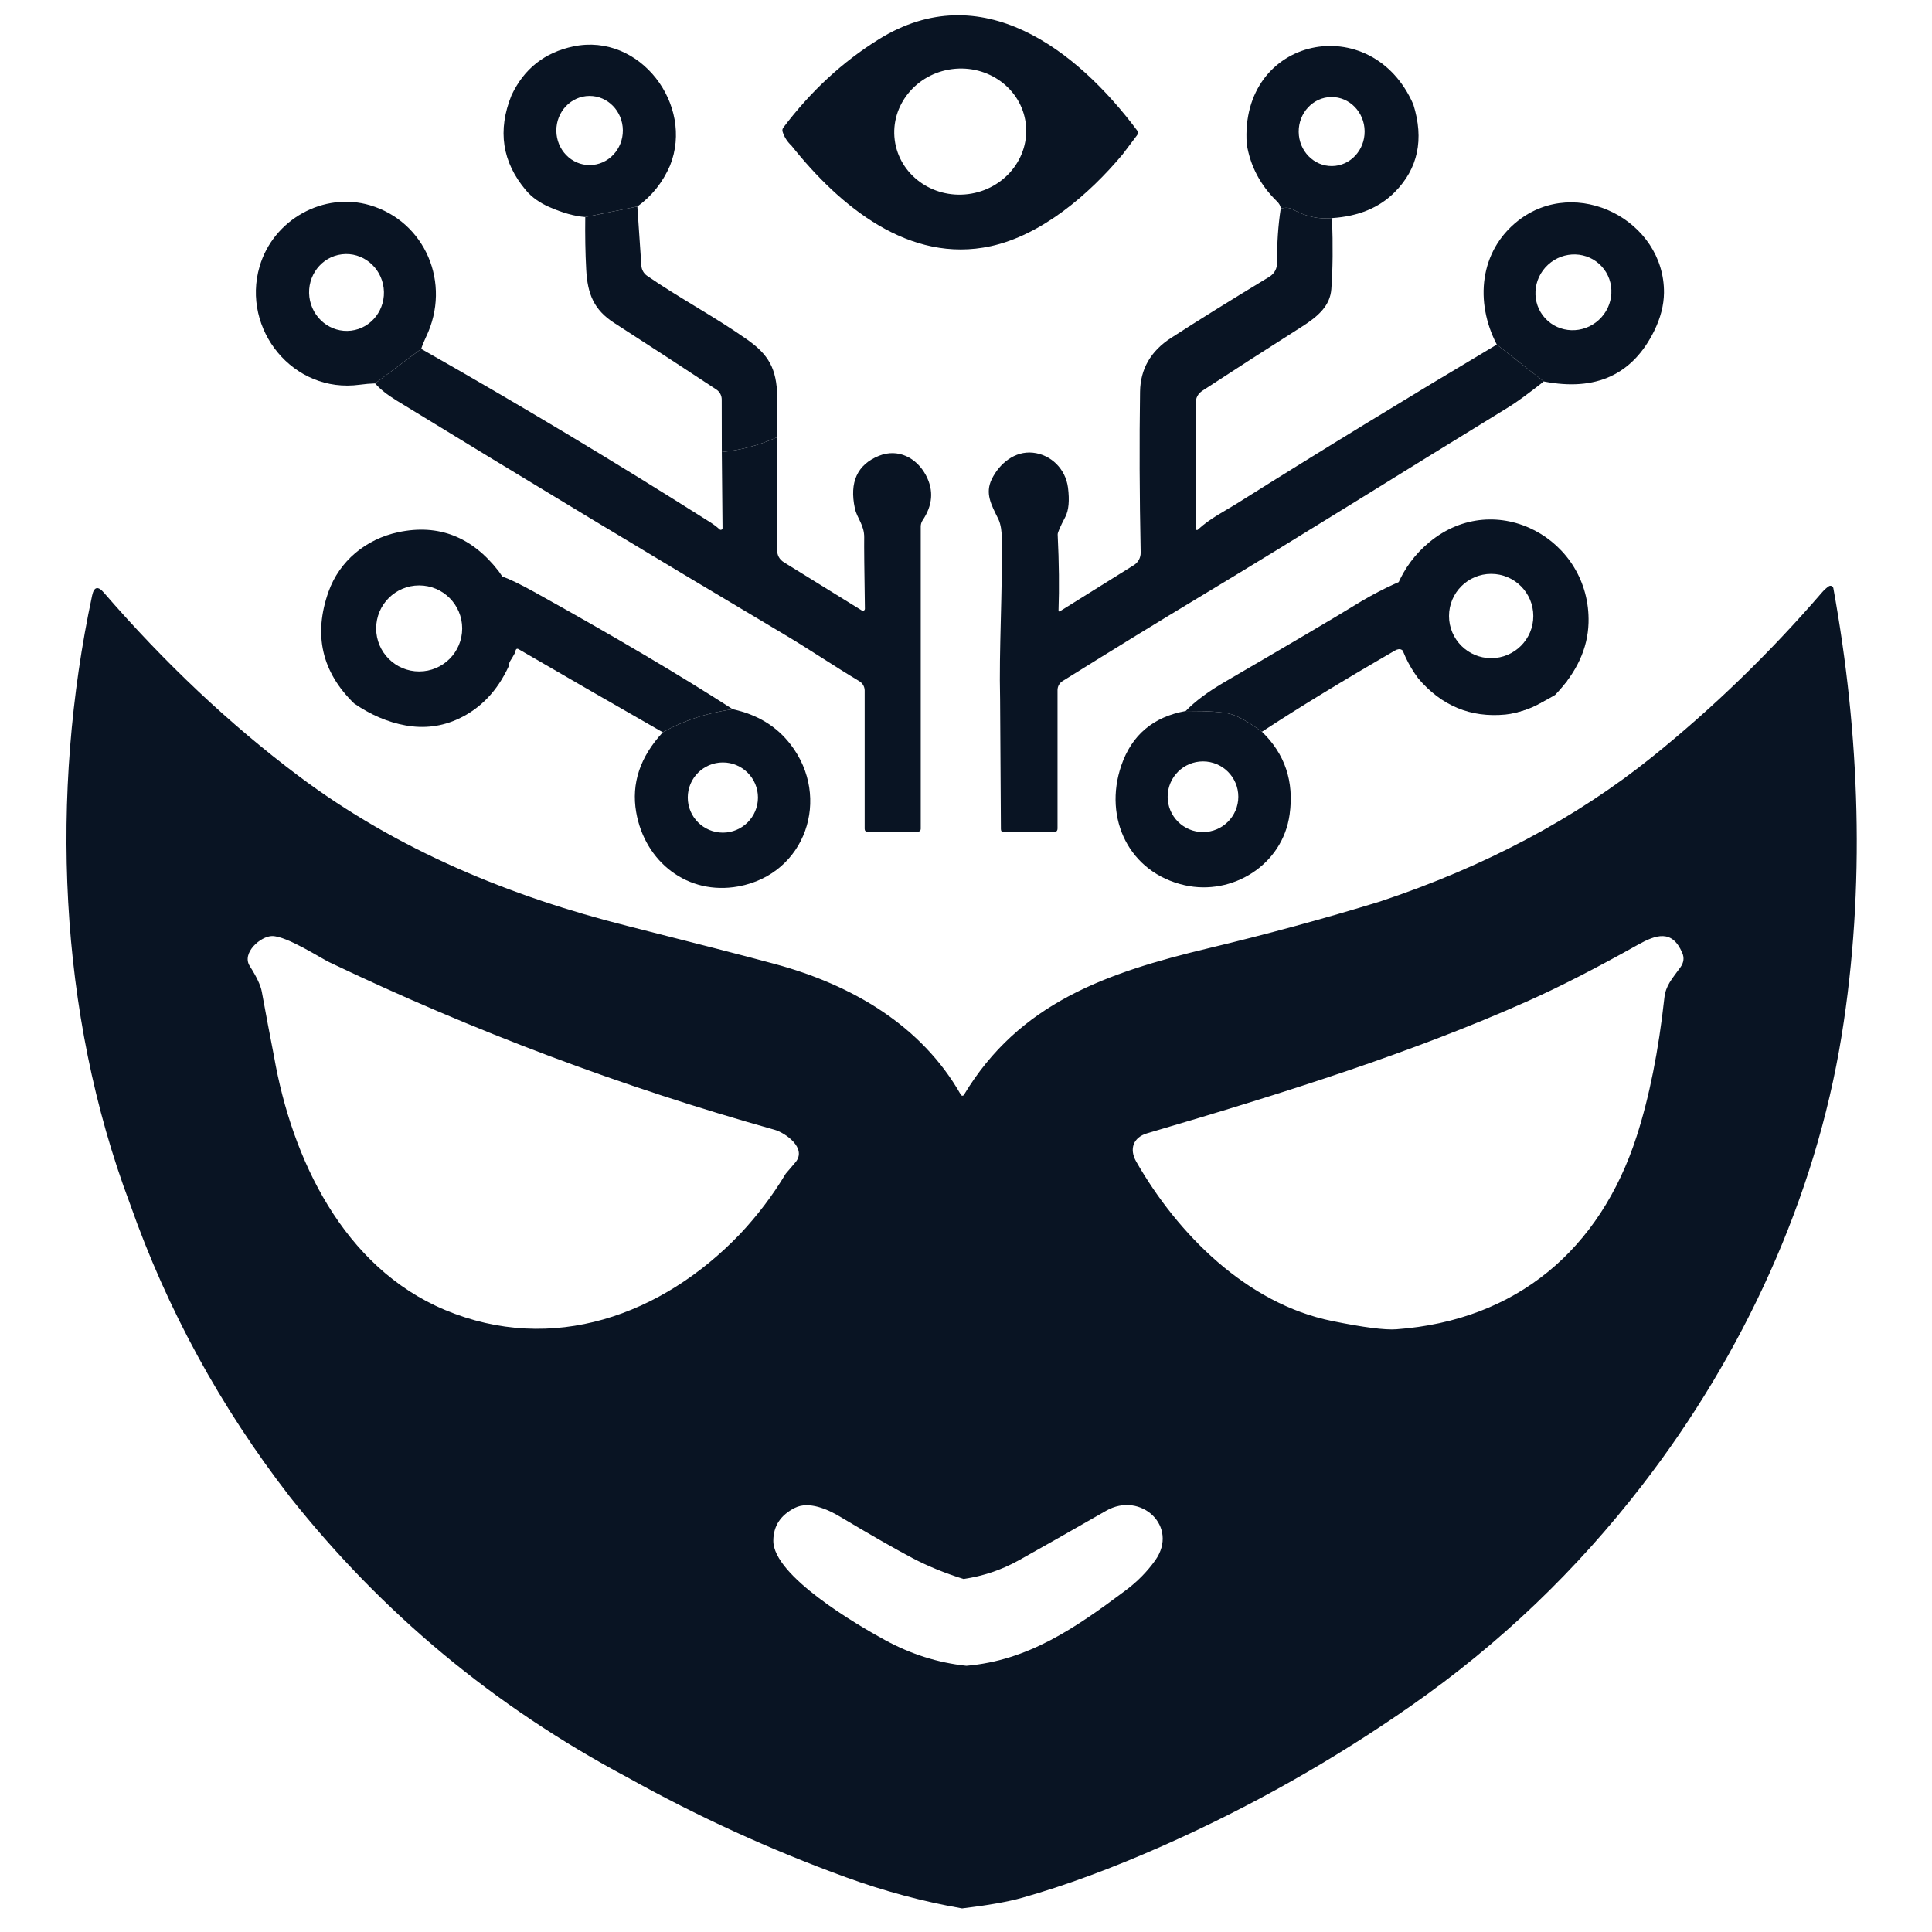
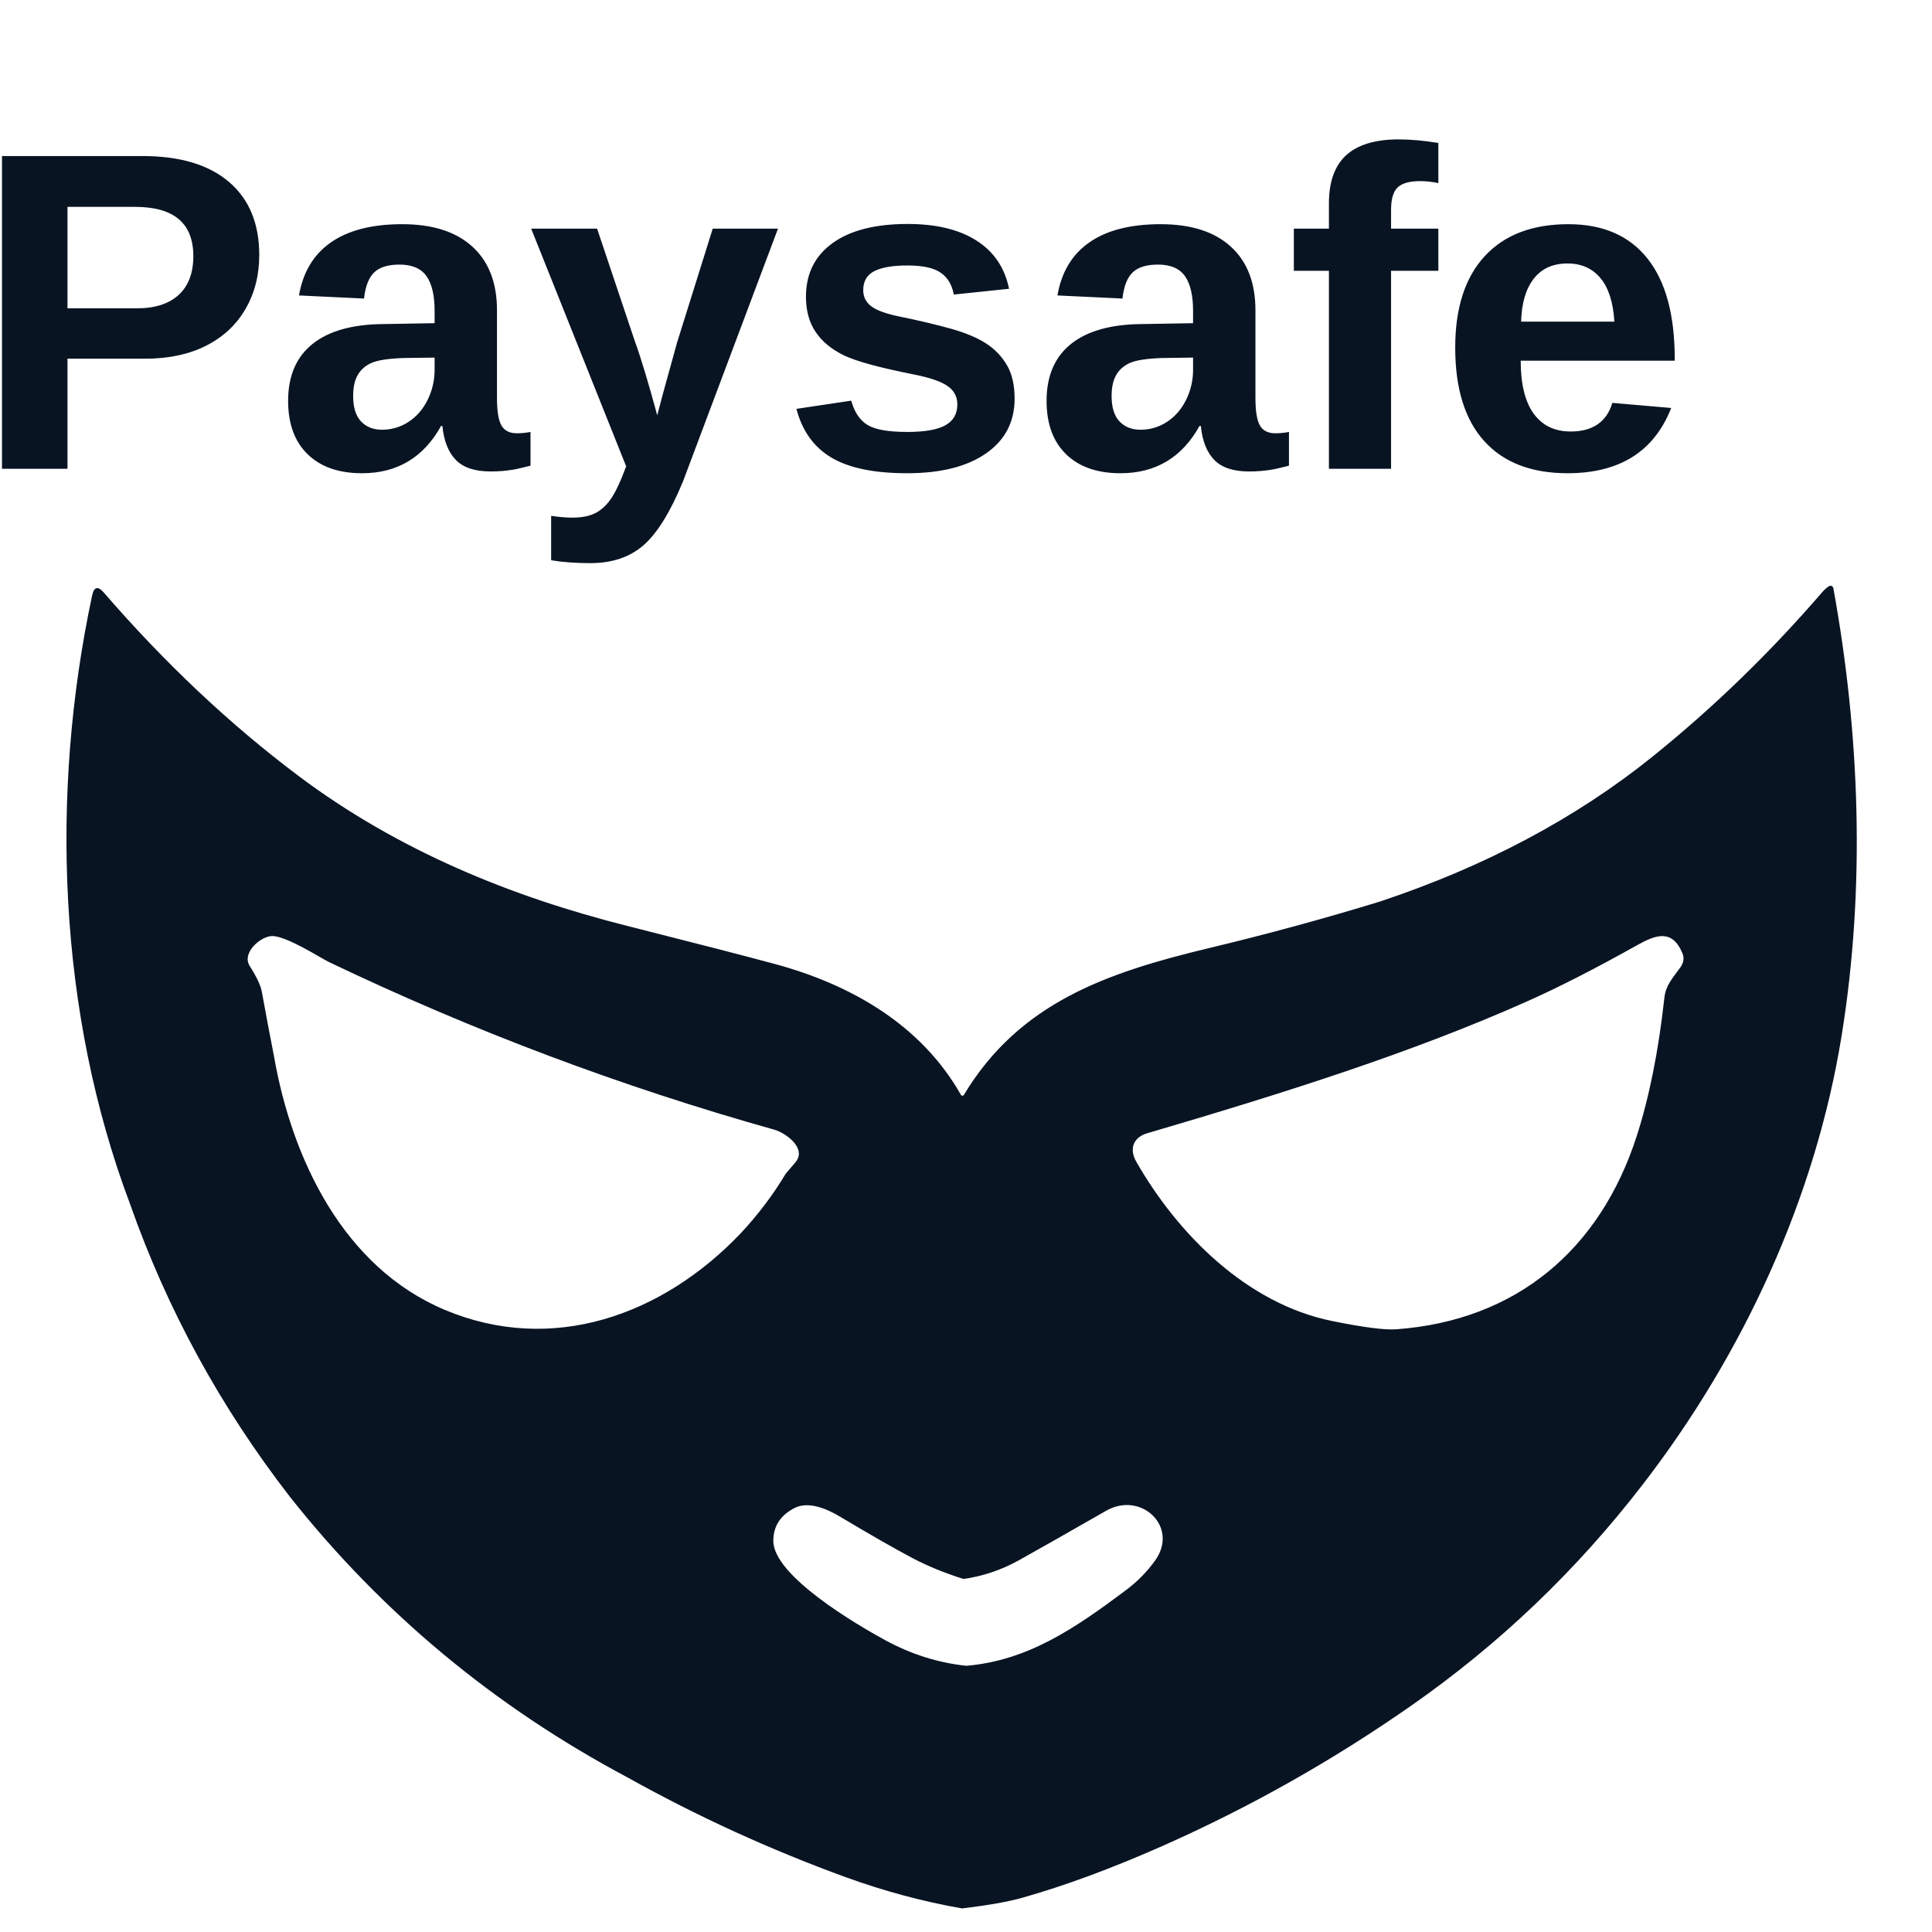
- <svg xmlns="http://www.w3.org/2000/svg" xml:space="preserve" width="13px" height="13px" version="1.1" style="shape-rendering:geometricPrecision; text-rendering:geometricPrecision; image-rendering:optimizeQuality; fill-rule:evenodd; clip-rule:evenodd" viewBox="8300 5150 6800 6800">
+ <svg xmlns="http://www.w3.org/2000/svg" xml:space="preserve" width="15px" height="15px" version="1.1" style="shape-rendering:geometricPrecision; text-rendering:geometricPrecision; image-rendering:optimizeQuality; fill-rule:evenodd; clip-rule:evenodd" viewBox="8300 5150 6800 6800">
  <defs>
    <style type="text/css">
   
    .fil0 {fill:#091423}
    .fil1 {fill:transparent;fill-rule:nonzero}
    .fil2 {fill:#091423;fill-rule:nonzero}
+     .textStyle {font-family:'Arial'; font-size:1600px; fill:#091423; font-weight: 1000;}
+ 
   
  </style>
  </defs>
  <g id="Layer_x0020_1">
    <g id="_1795317850640">
-       <path class="fil1" d="M15657.84 8267.42c0,2190 -1775.34,3965.34 -3965.35,3965.34 -2190,0 -3965.35,-1775.34 -3965.35,-3965.34 0,-2190.01 1775.35,-3965.35 3965.35,-3965.35 2190.01,0 3965.35,1775.34 3965.35,3965.35z" />
-       <path class="fil2" d="M11910.24 5583.59c-15.56,-121.43 -131.46,-206.72 -258.74,-190.45 -127.27,16.33 -217.86,128.04 -202.36,249.53 15.58,121.43 131.46,206.72 258.72,190.47 127.28,-16.35 217.9,-128.06 202.37,-249.55zm340.89 109.84c-119.2,142.66 -286.14,284.32 -463.86,323.06 -286.64,62.5 -531.04,-139.67 -701.79,-354.15 -14.8,-13.8 -25.11,-30.09 -30.92,-48.71 -1.67,-5.31 -0.84,-10.31 2.64,-14.8 96.6,-128 208.67,-231.59 336.36,-310.89 360.46,-223.47 696.3,37.24 908.29,320.56 4,5.14 4,12.46 0,17.77l-50.72 67.18z" />
-       <path class="fil2" d="M10376.06 5731.01c64.63,-0.5 116.7,-55.34 116.19,-122.52 -0.5,-67.18 -53.19,-121.38 -117.9,-120.88 -64.66,0.5 -116.7,55.36 -116.2,122.53 0.51,67.18 53.21,121.37 117.91,120.87zm282.1 1.99c-25.74,59.19 -64,107.09 -114.87,143.83l-183.37 37.07c-37.74,-2.98 -79.81,-14.62 -126.37,-35.08 -34.42,-15.12 -61.68,-34.58 -82.13,-58.69 -84.14,-99.42 -101.09,-210.99 -51.06,-334.83 44.08,-93.63 116.9,-150.98 218.31,-172.1 233.76,-48.54 425.64,206.16 339.5,419.8z" />
-       <path class="fil2" d="M12988.29 5734.5c64.06,-0.67 115.43,-55.7 114.76,-122.75 -0.65,-67.13 -53.21,-120.98 -117.33,-120.31 -64.06,0.67 -115.45,55.69 -114.76,122.75 0.67,67.12 53.19,120.98 117.33,120.31zm286.17 -216.97c38.43,123.03 16.64,225.94 -65.49,308.74 -54.03,54.71 -127.69,85.14 -220.63,91.28 -46.08,4.67 -90.96,-5 -134.84,-28.75 -17.46,-9.49 -26.76,-8.49 -45.73,-5.16 -0.5,-8.49 -5.14,-16.96 -13.63,-25.28 -58.19,-56.68 -93.61,-123.86 -106.07,-201.5 -25.78,-379.41 439.92,-475.2 586.39,-139.34z" />
-       <path class="fil2" d="M9535.88 6313.78c72.2,-8.66 123.4,-76.01 114.47,-150.17 -9.03,-74.14 -74.87,-127.33 -146.99,-118.55 -72.2,8.67 -123.42,76 -114.47,150.18 9.01,74.13 74.85,127.34 146.99,118.54zm246.59 64.17l-162.1 121.54c-17.46,0.48 -35.73,2.15 -54.53,4.64 -233.78,31.93 -416.82,-194.87 -352.14,-416.15 48.38,-165.76 225.79,-263.53 388.38,-215.65 193.54,57.04 288.63,274.18 197.21,464.05 -6.83,14.28 -12.48,28.08 -16.81,41.57z" />
-       <path class="fil2" d="M13937.31 6087.54c-49.33,-53.6 -133.78,-56.26 -188.73,-5.8 -54.95,50.46 -59.45,134.92 -10.03,188.55 49.33,53.6 133.8,56.26 188.74,5.8 54.95,-50.45 59.43,-134.92 10.01,-188.56zm-203.62 405.12l-165.43 -129.85c-78.32,-150.64 -60.36,-329.2 73.98,-435.28 205.18,-161.94 516.76,-1.82 514.44,253.23 -0.52,43.55 -11.98,88.11 -34.44,133.83 -75.98,154.29 -205.49,213.65 -388.55,178.06z" />
-       <path class="fil2" d="M10543.28 5876.83l14.14 208.32c0.98,14.3 8.32,27.43 20.13,35.59 115.04,79.48 238.9,144.31 352.96,224.96 74.17,52.35 102.93,100.93 105.09,199.34 1.01,48.72 0.84,96.6 -0.52,143.98 -63,28.1 -127.84,45.56 -194.52,52.04l-0.33 -184.87c0,-14.3 -7.13,-27.44 -18.95,-35.25 -106.42,-70.32 -226.61,-148.64 -360.44,-234.93 -69.84,-45.22 -93.13,-100.59 -97.6,-187.38 -3.16,-59.34 -4.16,-121.02 -3.32,-184.71l183.37 -37.07z" />
-       <path class="fil2" d="M12988.35 5917.55c3.47,97.27 2.65,180.57 -2.51,249.9 -4.31,58.36 -45.73,95.43 -102.58,131.66 -120.2,76.32 -237.25,151.63 -350.81,225.96 -15.96,10.48 -23.94,25.11 -23.94,44.22l0 441.93c0,3.82 4.48,5.81 7.32,3.15 42.05,-39.39 96.27,-66.17 136.18,-91.27 302.43,-190.04 607.84,-376.75 916.27,-560.31l165.43 129.85c-56.37,44.24 -97.27,73.99 -122.55,89.45 -357.46,218.81 -722.92,448.57 -1091.19,670.21 -135.16,81.32 -295.28,179.57 -480.01,294.79 -11.12,6.82 -17.79,18.94 -17.79,31.92l0 486.8c0,8.49 -4.31,12.8 -12.78,12.8l-176.4 0c-6.65,0 -9.98,-3.32 -10.15,-9.97 -1.84,-297.43 -2.67,-450.06 -2.82,-457.89 -4.34,-173.9 8.97,-378.41 5.81,-570.94 -0.33,-16.31 -2.33,-43.23 -12.31,-63.52 -24.42,-49.55 -47.52,-89.44 -22.6,-140.32 26.77,-54.38 80.63,-99.42 144.81,-92.6 62.69,6.65 114.56,56.37 123.2,122.69 5.81,45.56 2.68,79.98 -9.47,103.42 -18.11,34.58 -27.1,55.19 -26.77,61.67 4.83,100.59 5.81,189.38 2.99,266.36 -0.16,4.83 1.84,5.82 5.81,3.33l259.54 -161.94c15.14,-9.47 24.11,-26.26 23.77,-44.22 -4.16,-202.02 -4.81,-390.72 -2.17,-565.96 1.19,-79.98 37.6,-143.16 108.91,-189.2 89.62,-58.02 204.67,-129.7 345.5,-214.98 19.11,-11.63 28.61,-29.76 28.25,-54.36 -0.98,-63.02 3.16,-125.2 12.48,-186.55 18.96,-3.33 28.27,-4.33 45.73,5.16 43.91,23.76 88.78,33.42 134.84,28.75z" />
-       <path class="fil2" d="M9782.47 6377.94c344.33,195.36 683.51,398.69 1017.19,610.18 12.63,7.99 23.61,16.29 33.08,25.11 3.83,3.66 10.33,0.84 10.33,-4.49l-2.51 -267.68c66.68,-6.48 131.52,-23.94 194.52,-52.04l0.17 396.7c0,19.11 8.15,33.58 24.46,43.72l273.66 169.25c4.83,2.99 10.81,-0.5 10.81,-6.15 -2.15,-136.17 -2.99,-219.79 -2.5,-250.9 0.67,-43.38 -25.59,-68.31 -32.73,-102.08 -19.96,-92.44 8.3,-154.12 84.6,-185.21 66.84,-27.1 132.87,6.48 165.95,69.5 27.42,52.19 23.27,104.73 -12.31,157.61 -4.16,6.31 -6.48,13.97 -6.48,21.62l0 1064.57c0,5.48 -4.31,9.81 -9.81,9.81l-177.06 0c-6.99,0 -10.5,-3.49 -10.5,-10.31l0 -486.82c0,-13.13 -6.98,-25.42 -18.27,-32.41 -87.31,-52.21 -179.25,-114.22 -262.71,-163.78 -454.87,-270.33 -910.77,-545.34 -1367.5,-824.99 -32.74,-20.11 -57.52,-39.9 -74.5,-59.68l162.12 -121.53z" />
-       <path class="fil2" d="M10185.83 7236.51c-53.36,-29.77 -93.26,-49.05 -119.71,-57.86 6.48,83.64 1.32,160.6 -15.47,230.61 -37.74,81.63 -93.1,139.5 -166.1,173.73 -55.69,26.11 -114.87,33.6 -177.22,22.28 -58.69,-10.64 -115.54,-35.08 -170.93,-73.14 6.98,28.75 29.44,54.68 67.51,77.97 191.69,117.53 409,24.11 509.25,-163.27 1.34,-11.81 5.33,-15.79 12.13,-11.96 167.94,97.58 337.2,195.18 507.61,292.62 71.99,-41.07 154.14,-68.16 246.24,-81.15 -183.73,-118.53 -414.83,-255.04 -693.31,-409.83z" />
-       <path class="fil2" d="M13649.06 7611.44c-117.38,11.15 -215.32,-29.42 -293.95,-122.04 -67.16,-90.29 -90.62,-195.18 -70.49,-314.4 -68.18,23.12 -141.49,59.02 -219.98,107.41 -64.67,39.91 -215.46,128.86 -452.38,266.86 -60.03,34.92 -106.26,69.33 -139.02,103.25 79.32,-0.33 132.2,3.32 158.61,10.79 26.78,7.48 63.37,28.27 109.75,62.2 128.02,-83.97 283.98,-179.23 467.85,-285.64 19.12,-11.14 32.09,-3.67 38.58,22.1 47.21,71.66 94.44,120.21 141.65,145.49 167.44,90.11 309.74,69.5 426.96,-62.02 -66.66,39.73 -122.53,61.85 -167.59,66.01z" />
-       <path class="fil2" d="M10967.76 7957.09c0,-68.16 -55.36,-123.53 -123.53,-123.53 -68.16,0 -123.55,55.36 -123.55,123.53 0,68.17 55.39,123.53 123.55,123.53 68.16,0 123.53,-55.36 123.53,-123.53zm-88.61 -310.74c86.27,18.46 154.29,59.86 203.65,124.2 143.83,186.71 53.55,455.72 -183.7,499.28 -178.58,32.76 -329.52,-85.96 -359.97,-261.36 -17.46,-101.08 13.8,-194.68 93.78,-280.97 71.99,-41.07 154.14,-68.16 246.24,-81.15z" />
-       <path class="fil2" d="M12658.47 7954.27c0,-68.67 -55.7,-124.37 -124.36,-124.37 -68.67,0 -124.37,55.7 -124.37,124.37 0,68.67 55.7,124.37 124.37,124.37 68.66,0 124.36,-55.7 124.36,-124.37zm-185.23 -301.78c79.32,-0.33 132.2,3.33 158.61,10.81 26.78,7.49 63.37,28.27 109.75,62.18 80.98,77.97 113.55,175.07 97.43,291.13 -24.77,179.07 -203,286.47 -368.79,249.22 -195.68,-43.89 -287.62,-234.75 -223.62,-421.63 36.75,-107.07 112.24,-170.93 226.61,-191.71z" />
+       <text x="8200" y="6800" class="textStyle">Paysafe</text>
      <path class="fil2" d="M14214.58 8554.49c-29.99,41.57 -51.63,63.63 -56.57,107.76 -20.57,187.05 -53.14,349.45 -97.5,486.98 -128.54,398.08 -422.07,648.33 -845.85,679.4 -40.49,2.99 -115.9,-6.65 -226.26,-29.14 -299.94,-60.86 -543.32,-305.52 -689.45,-561.33 -25.5,-44.78 -9.41,-85.28 38.15,-99.2 482.27,-141.84 933.26,-283.67 1342.7,-466.64 108.82,-48.63 236.75,-113.97 383.49,-196.24 65.58,-36.64 122.14,-56.14 157.91,28.07 7.28,17.14 5.14,33.84 -6.63,50.35zm-4950.04 314.09c-14.55,-74.35 -28.91,-150.4 -43.07,-228.19 -4.07,-22.27 -18.2,-52.27 -42.4,-90.19 -29.79,-46.29 38.78,-105.4 78.62,-105.63 51.65,-0.22 171.61,77.99 201.38,92.13 506.06,241.9 1028.63,438.56 1567.66,589.83 36.42,10.31 115.71,64.48 72.43,115.06 -21.86,25.5 -33.01,38.57 -33.66,39.43 -45.63,76.06 -99.2,146.76 -160.68,212.1 -274.66,286.88 -660.96,425.71 -1038.9,267.38 -357.37,-149.98 -538.19,-530.91 -601.4,-891.92zm3101.48 1773.34c-28.29,39.63 -62.76,74.77 -103.7,105.4 -179.53,134.36 -344.51,247.26 -561.11,265.69 -99.85,-10.5 -195.61,-40.94 -287.33,-91.06 -96.84,-52.92 -392.93,-225.61 -392.06,-349.23 0.21,-51.84 25.69,-90.41 76.04,-115.67 48.85,-24.44 115.06,4.9 157.91,30.62 109.27,65.14 194.33,113.76 255.38,146.12 53.79,28.29 113.76,52.92 180.2,73.7 68.98,-10.07 133.68,-31.93 193.9,-65.36 67.05,-37.25 169.68,-95.54 307.64,-174.6 122.77,-70.48 257.53,55.7 173.12,174.4zm2386.75 -3421.77c-1.3,-7.28 -9.87,-10.94 -16.08,-6.65 -8.77,6 -16.7,13.28 -24.2,22.07 -183.62,212.76 -382.21,405.15 -595.82,577.2 -270.16,217.45 -590.47,387.58 -960.92,510.76 -198.17,60.64 -398.28,115.06 -600.54,163.48 -362.93,86.77 -668.24,193.68 -862.57,516.55 -2.36,4.07 -8.16,4.07 -10.49,0 -139.06,-245.53 -385.23,-387.79 -655.59,-460.85 -105.42,-28.49 -278.75,-73.04 -520,-134.12 -403.85,-101.76 -804.51,-263.51 -1157.16,-528.55 -240.82,-181.05 -468.76,-395.72 -683.89,-644.24 -20.77,-24.22 -34.7,-20.79 -41.33,10.49 -148.47,695.88 -120.41,1467.61 133.47,2141.21 130.48,371.07 317.95,714.51 562.41,1030.32 324.59,409.87 720.53,738.95 1187.8,987.7 246.6,137.53 502.83,254.75 768.93,351.59 135.64,49.27 272.12,85.92 409.44,109.91 91.27,-10.94 161.75,-23.37 211.68,-37.49 151.04,-42.64 315.37,-103.49 493.19,-182.13 308.33,-136.68 600.77,-301.66 877.15,-494.91 310.02,-216.6 581.04,-475.62 813.08,-776.86 353.52,-457.66 608.25,-1008.48 700.61,-1580.53 84.41,-522.55 64.06,-1062.04 -29.14,-1574.94z" />
-       <path class="fil2" d="M9926.75 7361.86c0,-83.69 -67.7,-151.39 -151.39,-151.39 -83.69,0 -151.41,67.7 -151.41,151.39 0,83.71 67.72,151.4 151.41,151.4 83.69,0 151.39,-67.7 151.39,-151.4zm179.73 -109.9c6.85,88.44 1.39,169.87 -16.37,243.88 -39.93,86.35 -98.47,147.55 -175.66,183.76 -58.92,27.6 -121.5,35.53 -187.45,23.55 -62.07,-11.24 -122.21,-37.09 -180.76,-77.36 -113.61,-110.6 -143.68,-241.6 -90.04,-393.01 38.17,-107.61 130.83,-185.34 246.18,-209.78 141.19,-29.72 258.83,16.18 352.91,137.68 12.31,16.01 29.37,46.42 51.19,91.27z" />
-       <path class="fil2" d="M13696.75 7318.15c0,-81.9 -66.46,-148.36 -148.35,-148.36 -81.89,0 -148.36,66.46 -148.36,148.36 0,81.89 66.47,148.34 148.36,148.34 81.89,0 148.35,-66.45 148.35,-148.34zm76.52 277.95c-69.58,41.47 -127.88,64.54 -174.9,68.89 -122.49,11.63 -224.7,-30.7 -306.73,-127.35 -70.12,-94.21 -94.58,-203.69 -73.58,-328.09 25.51,-59.69 62.97,-110.17 112.77,-151.31 233.72,-193.62 568.58,-10.76 560.26,283.87 -2.6,90.39 -41.81,175.07 -117.81,254.01z" />
    </g>
  </g>
</svg>
